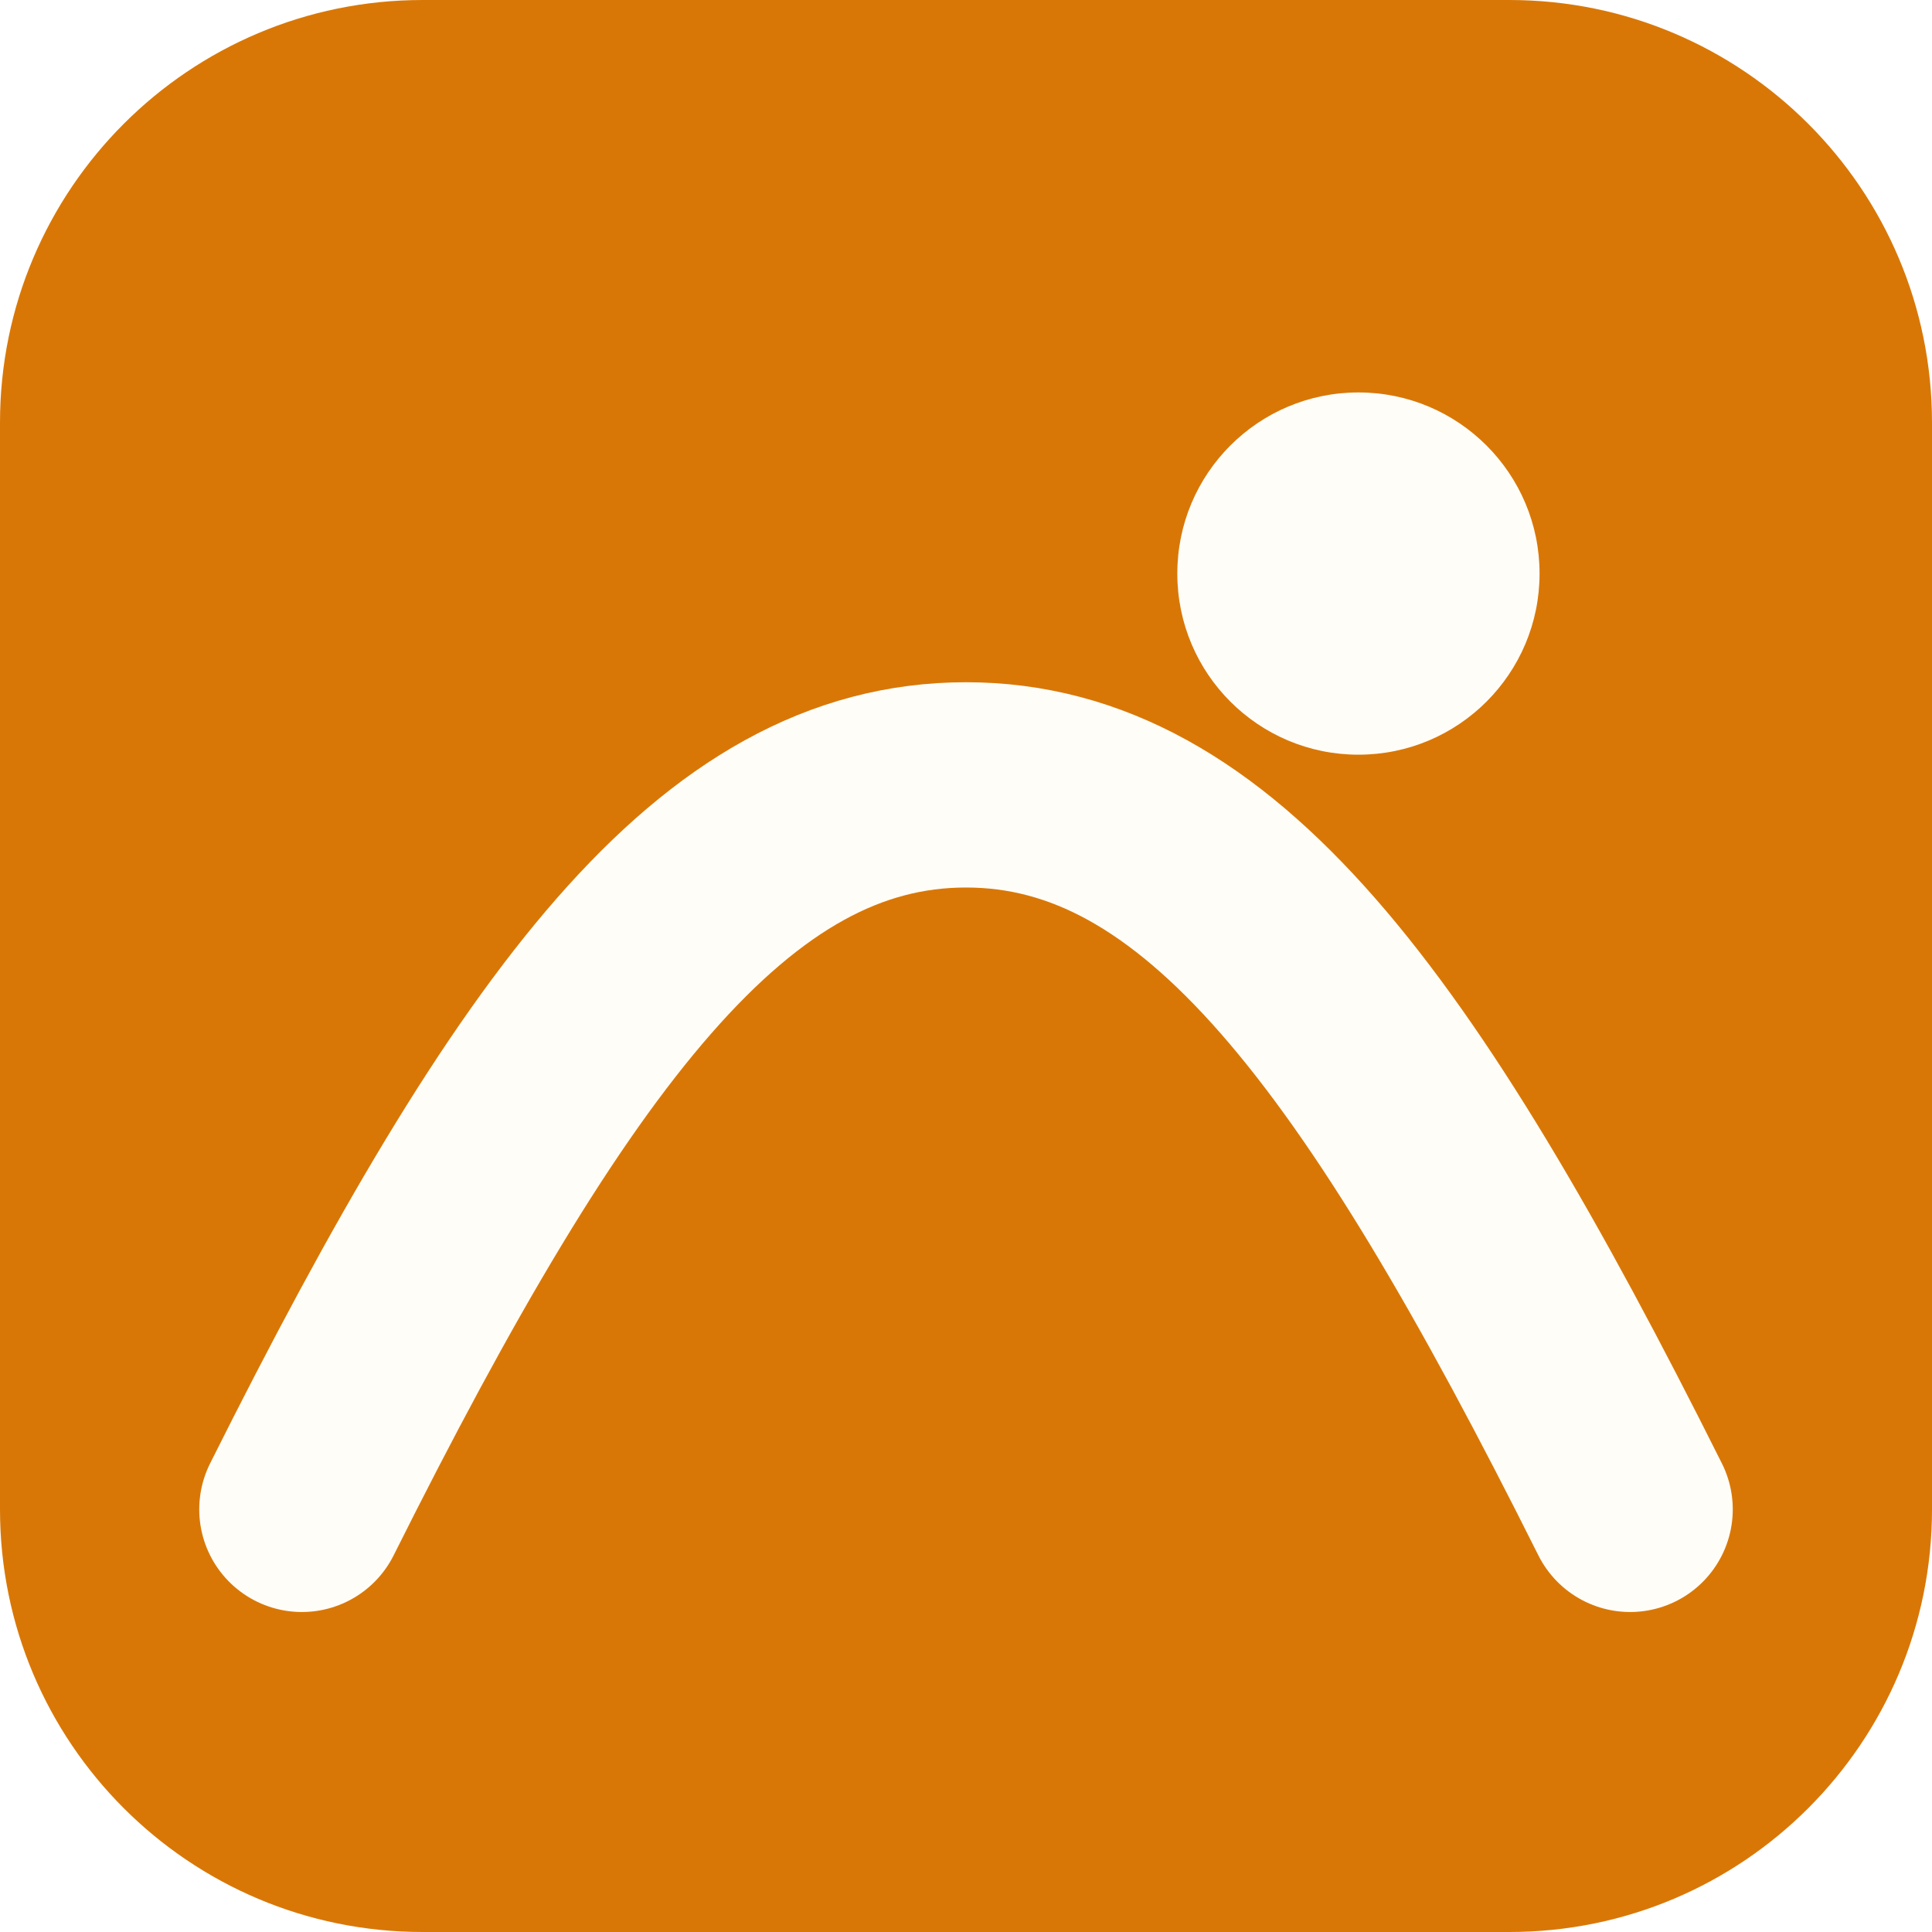
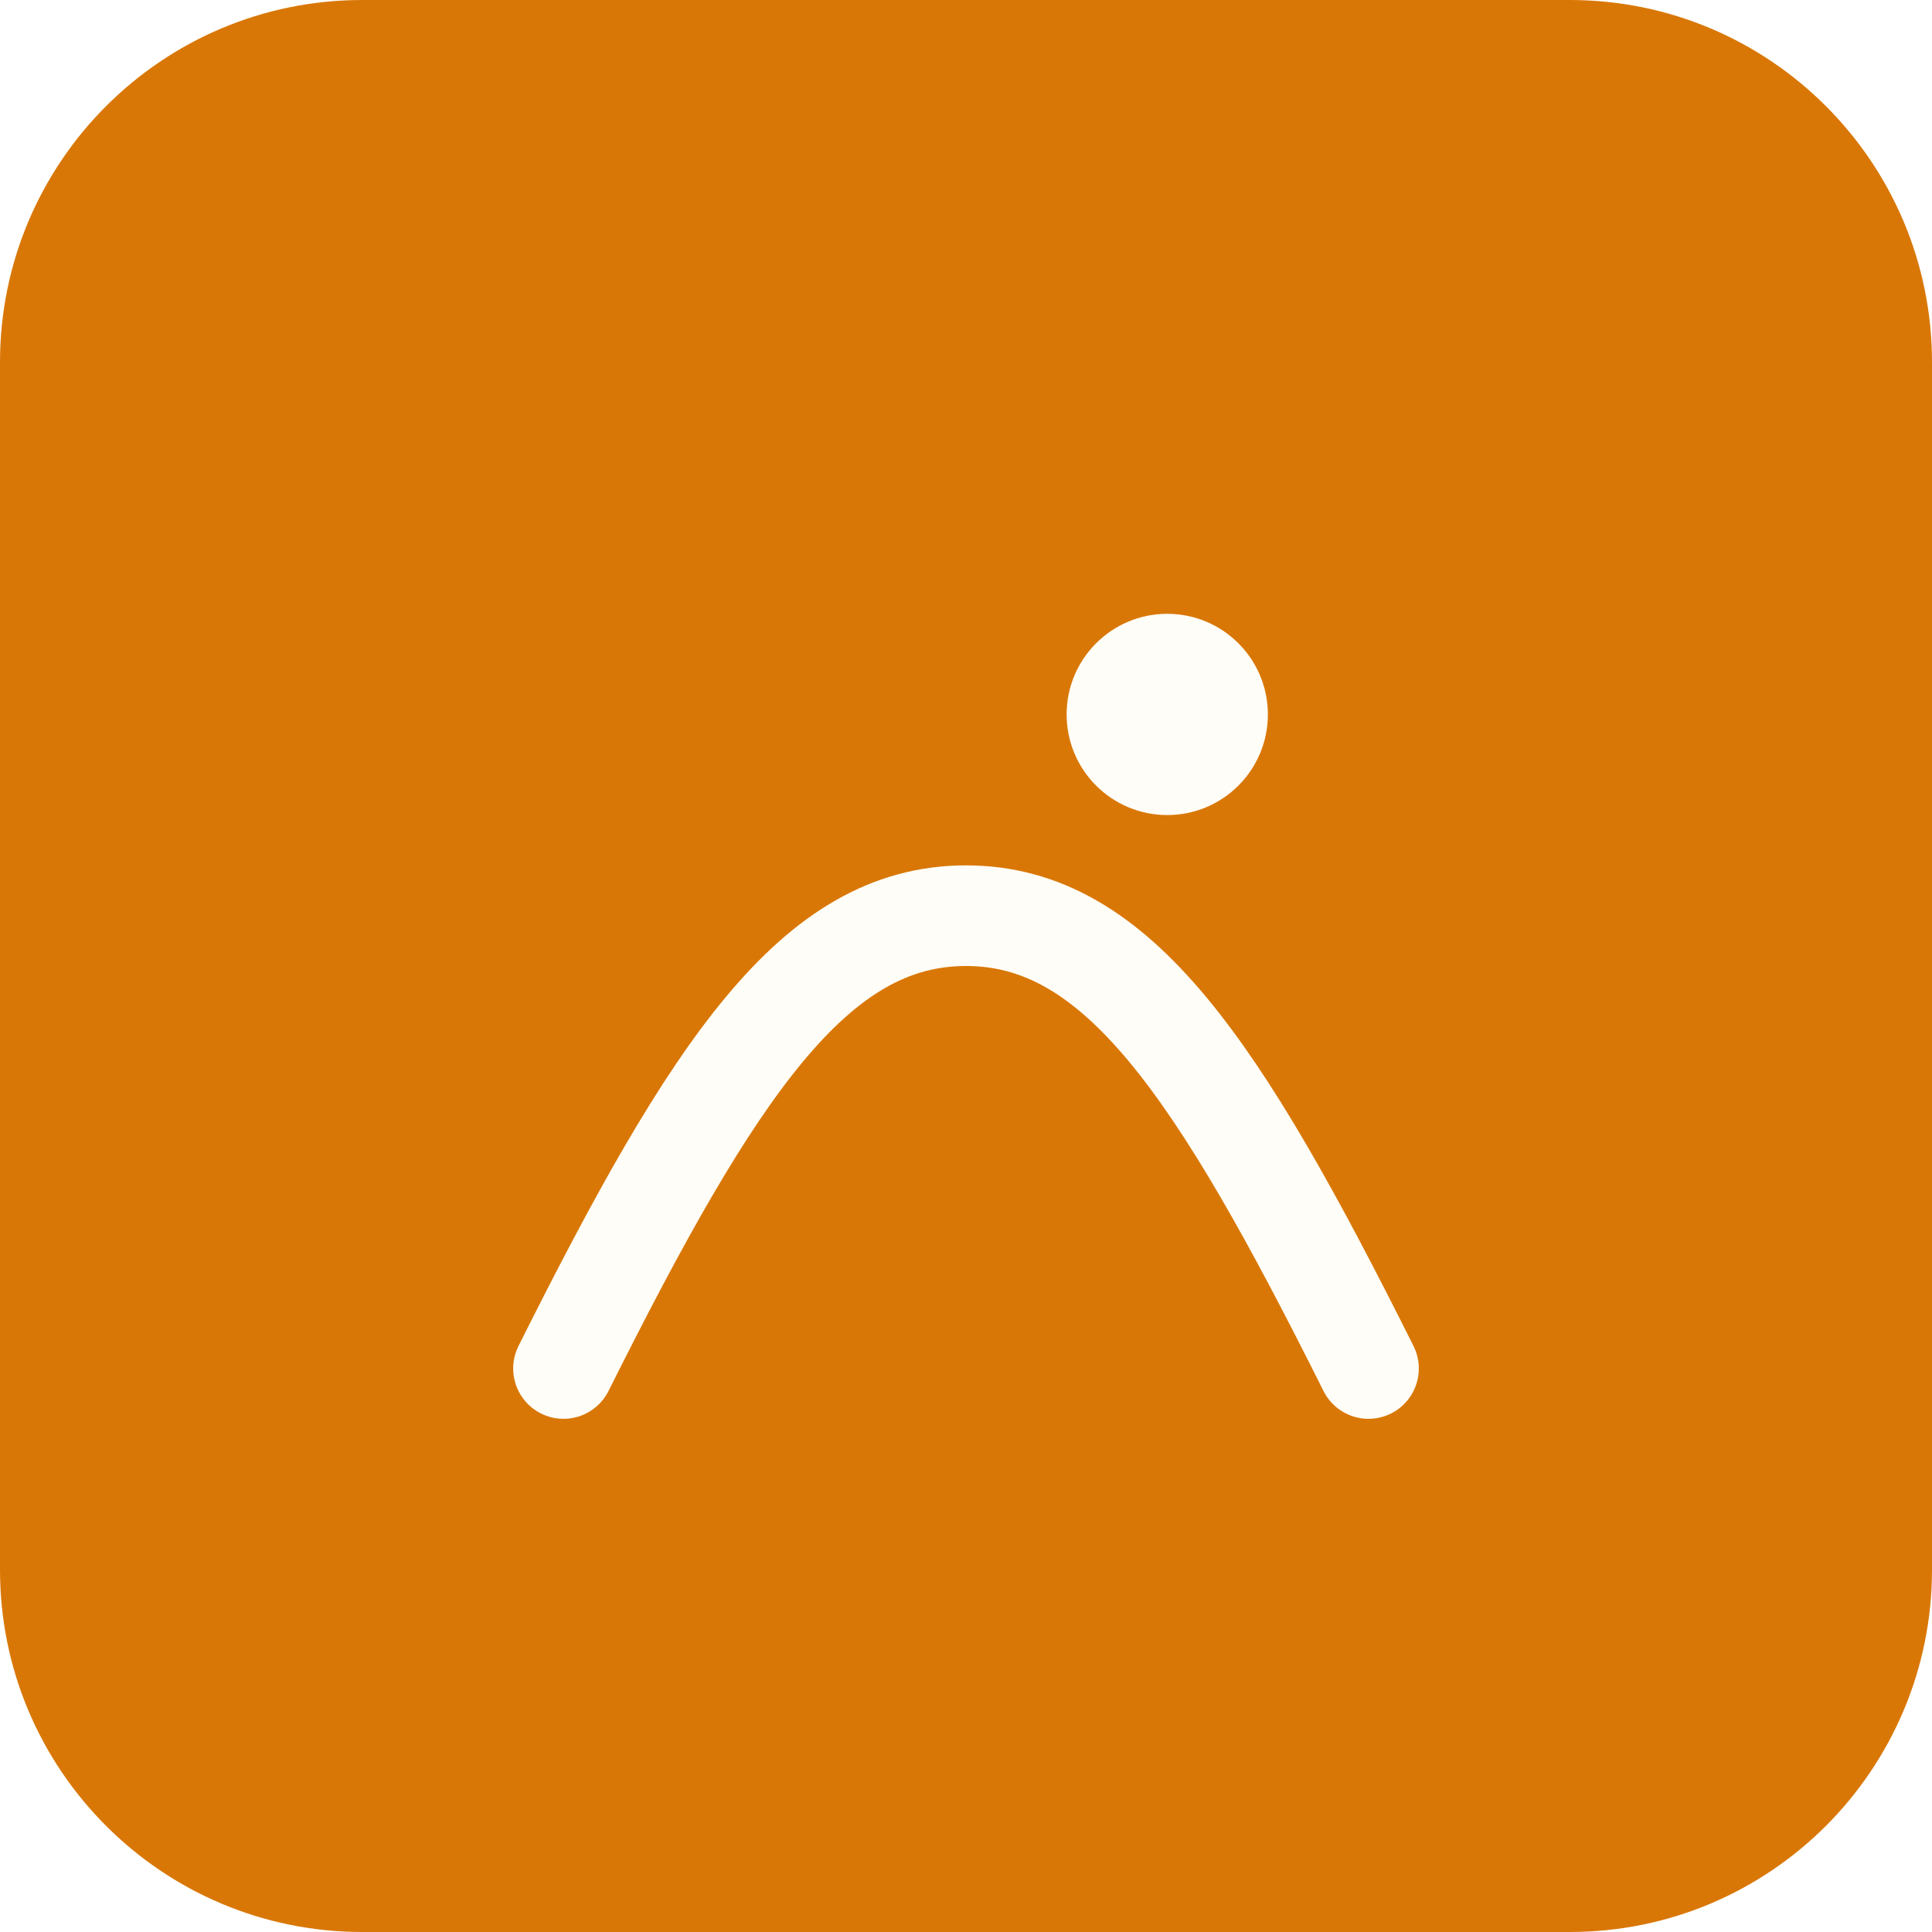
- <svg xmlns="http://www.w3.org/2000/svg" viewBox="0 0 32 32">
-   <rect width="32" height="32" rx="7" fill="#D97706" />
-   <g fill="none" stroke="#FFFDF7" stroke-width="3.4" stroke-linecap="round" stroke-linejoin="round">
-     <path d="M5 25c4-8 7-12 11-12s7 4 11 12" />
+ <svg xmlns="http://www.w3.org/2000/svg" viewBox="0 0 24 24">
+   <rect width="24" height="24" rx="4.5" fill="#D97706" />
+   <g transform="translate(4.5,4.5) scale(0.625)" fill="none" stroke="#FFFDF7" stroke-width="2" stroke-linecap="round" stroke-linejoin="round">
+     <path d="M4 20c3-6 5-9 8-9s5 3 8 9" />
+     <circle cx="16" cy="7" r="2" fill="#FFFDF7" stroke="none" />
  </g>
-   <circle cx="22.5" cy="9.5" r="3" fill="#FFFDF7" />
</svg>
